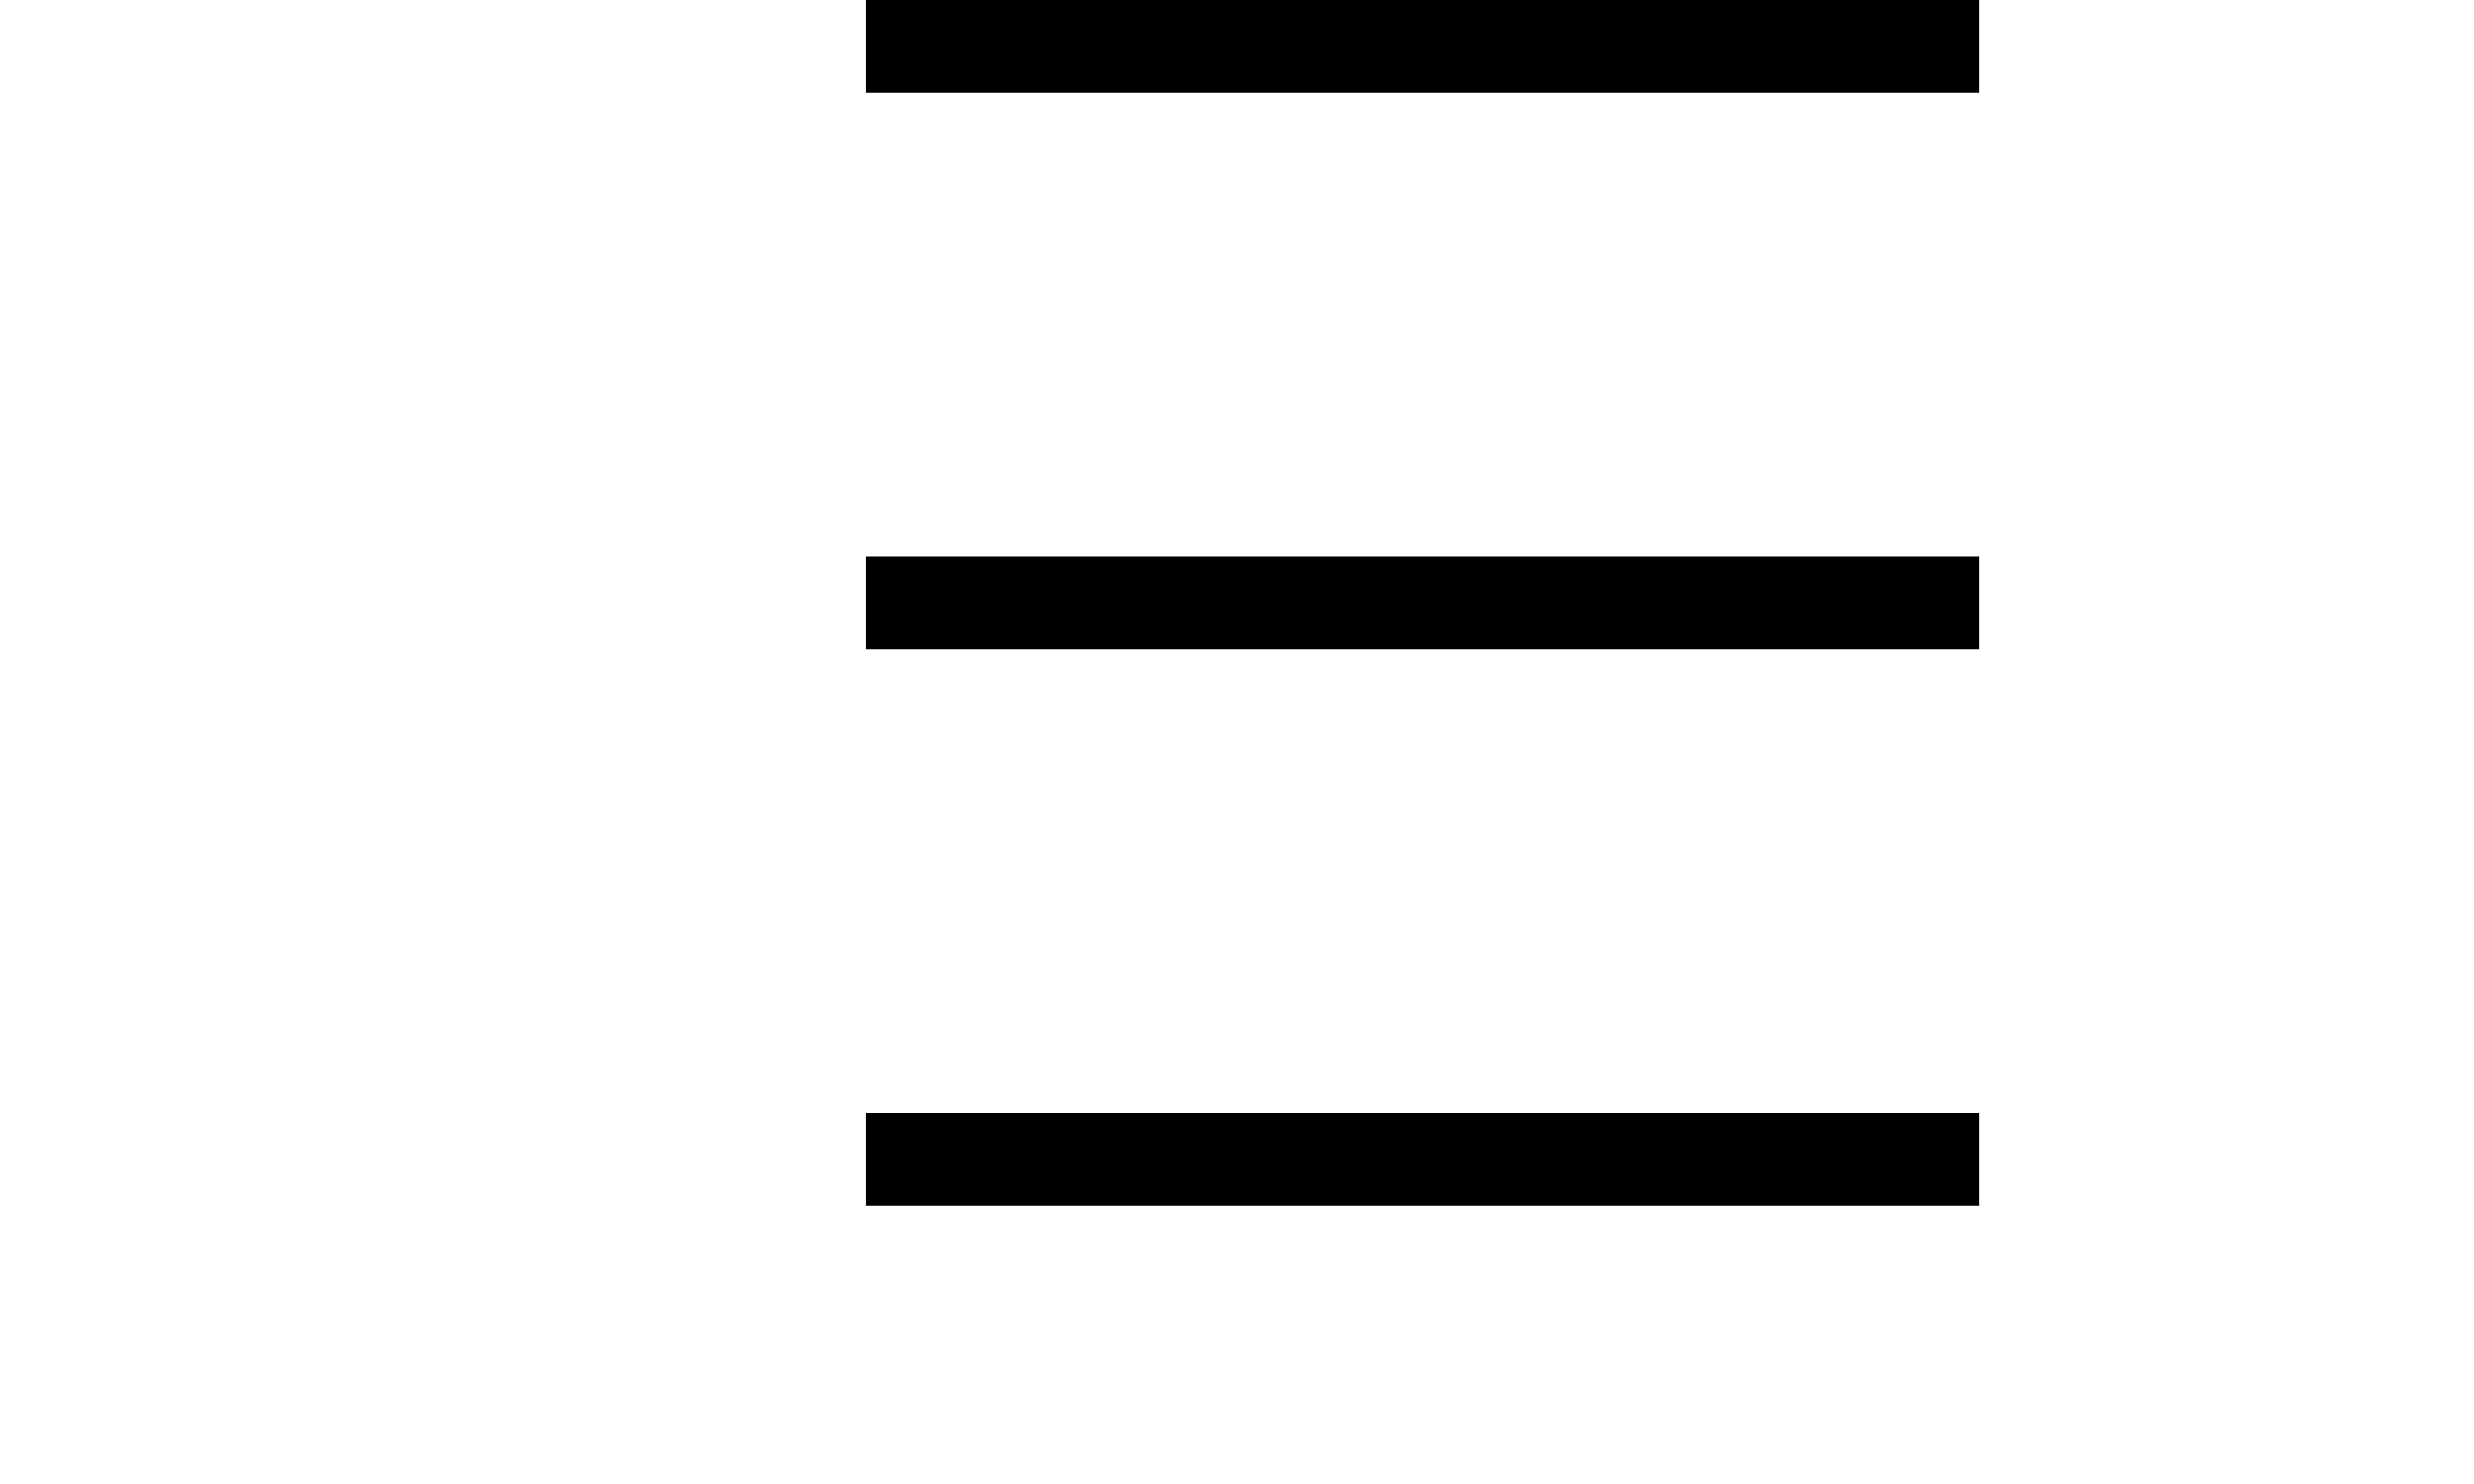
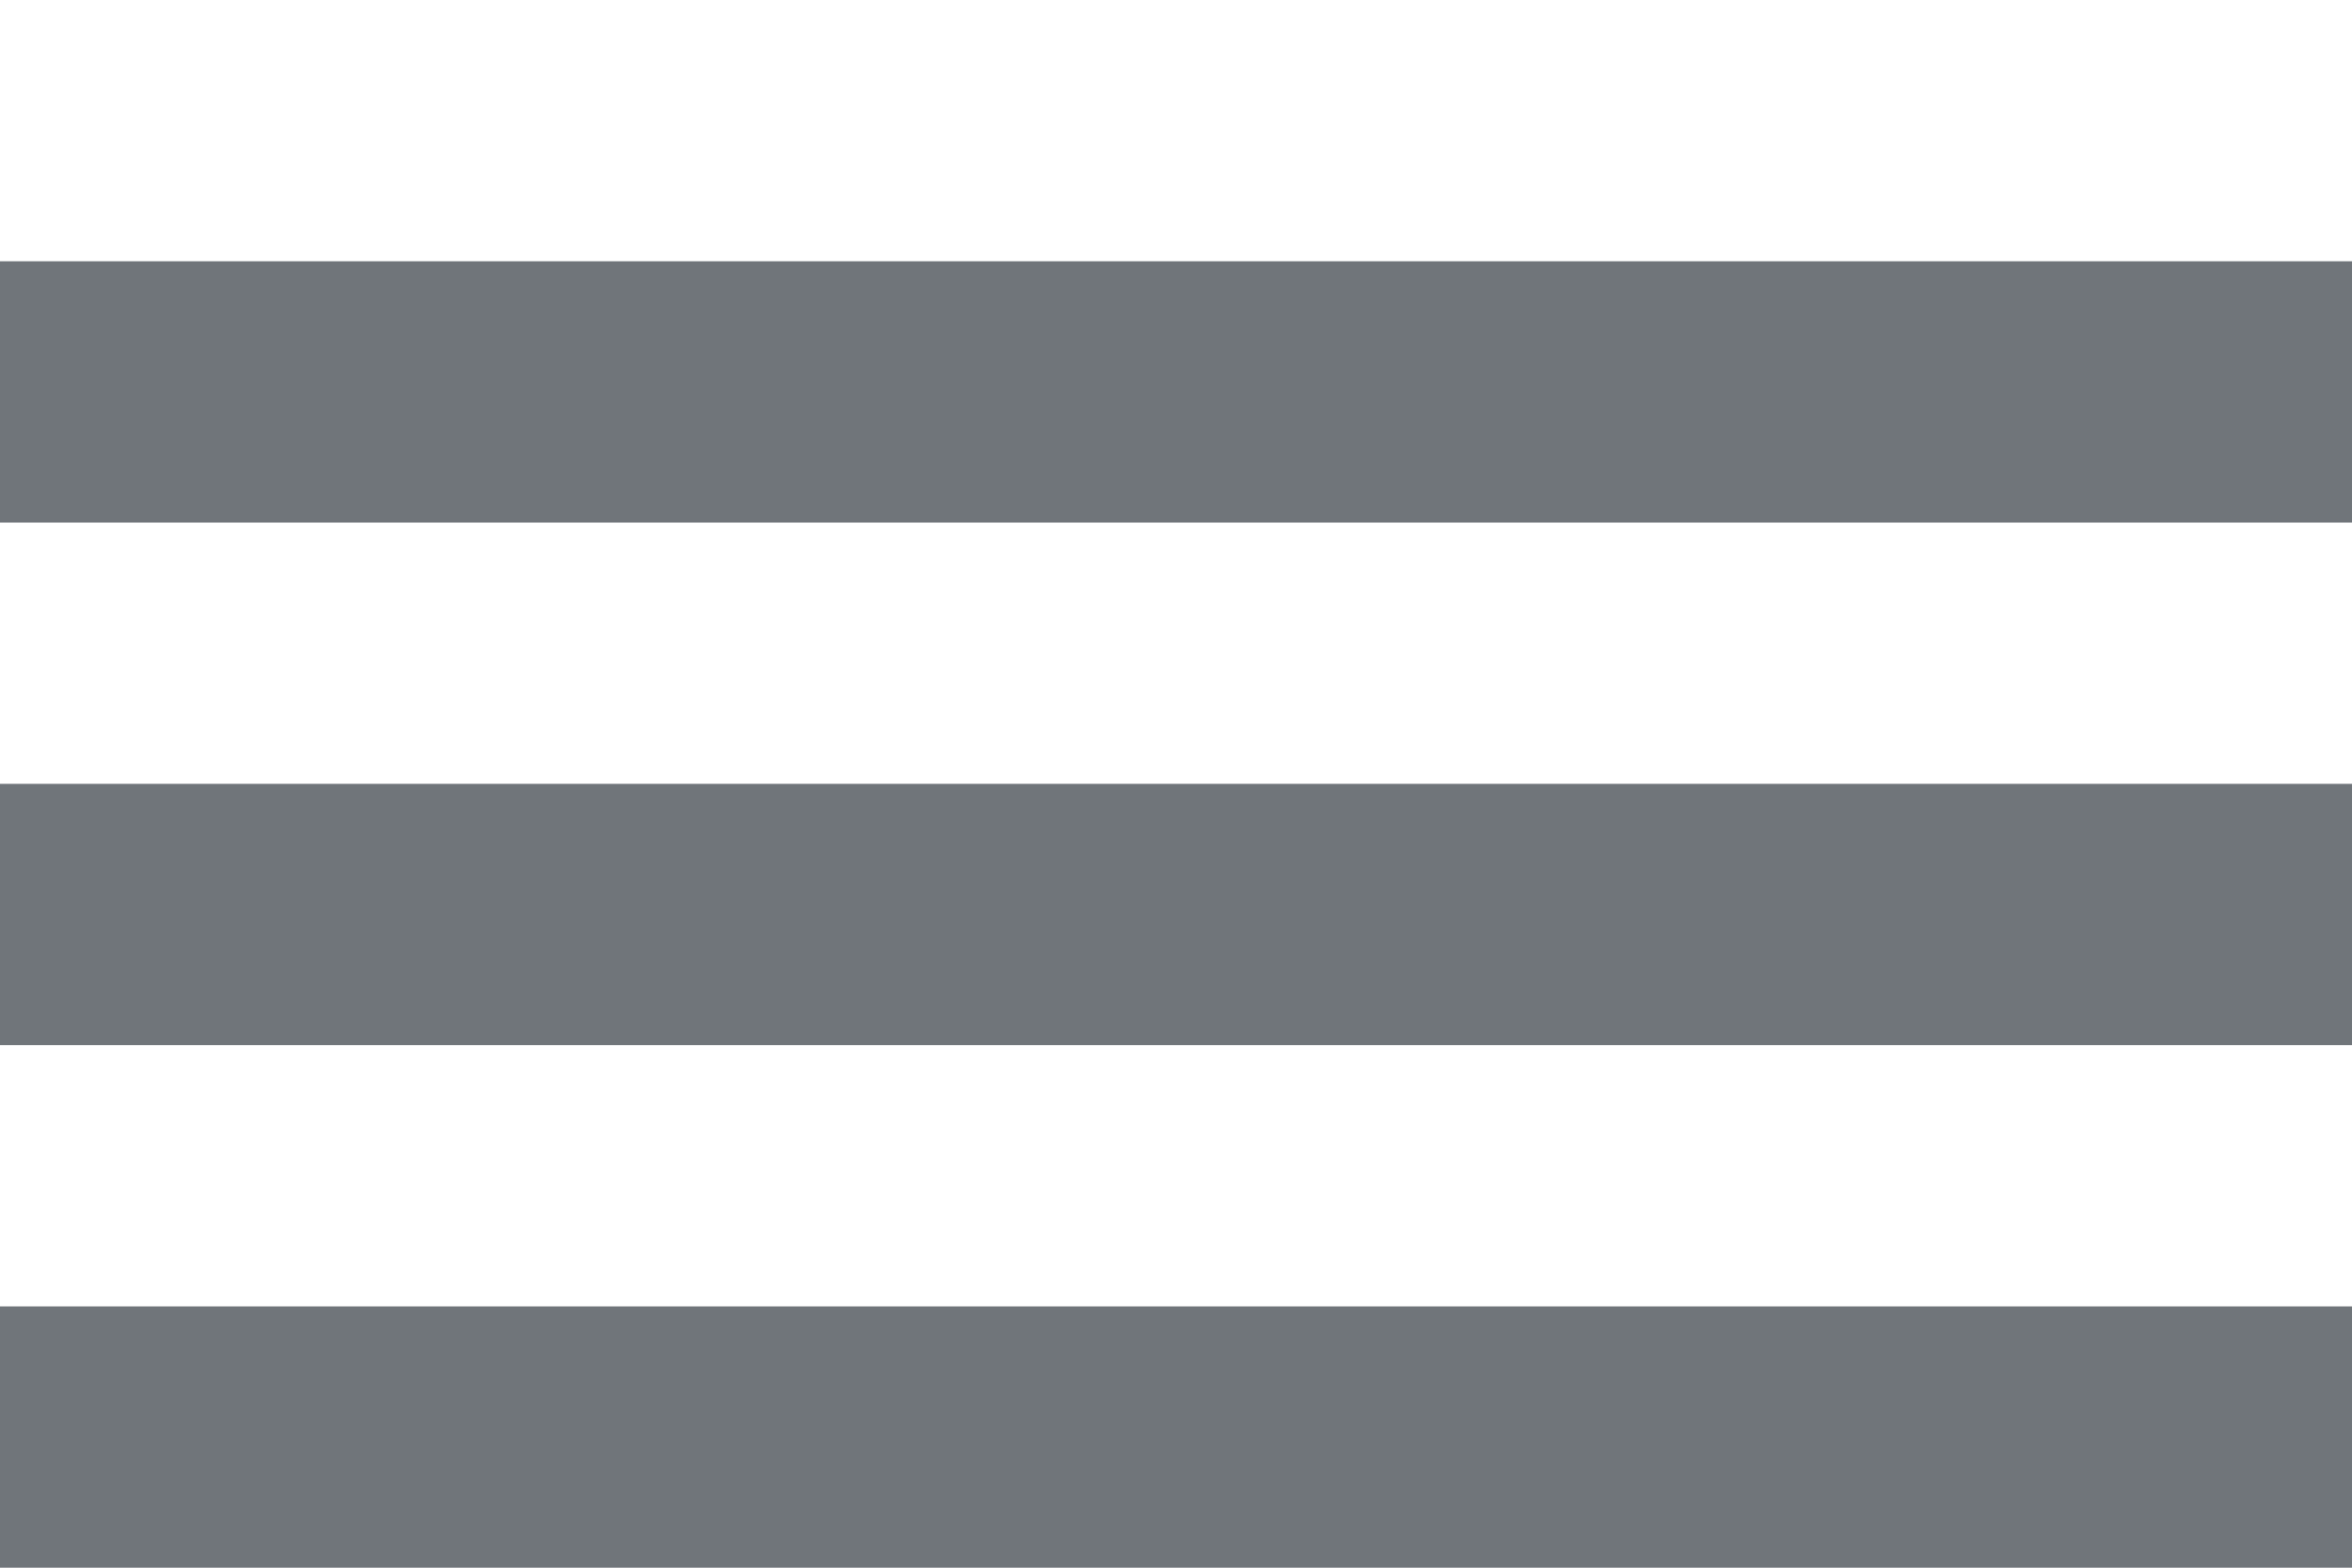
- <svg xmlns="http://www.w3.org/2000/svg" viewBox="0 0 40 80" width="40" height="24">
-   <rect width="60" height="5" />
-   <rect y="30" width="60" height="5" />
-   <rect y="60" width="60" height="5" />
+ <svg xmlns="http://www.w3.org/2000/svg" width="18" height="12" fill="#70757a">
+   <rect y="2" width="18" height="2" />
+   <rect y="6" width="18" height="2" />
+   <rect y="10" width="18" height="2" />
</svg>
